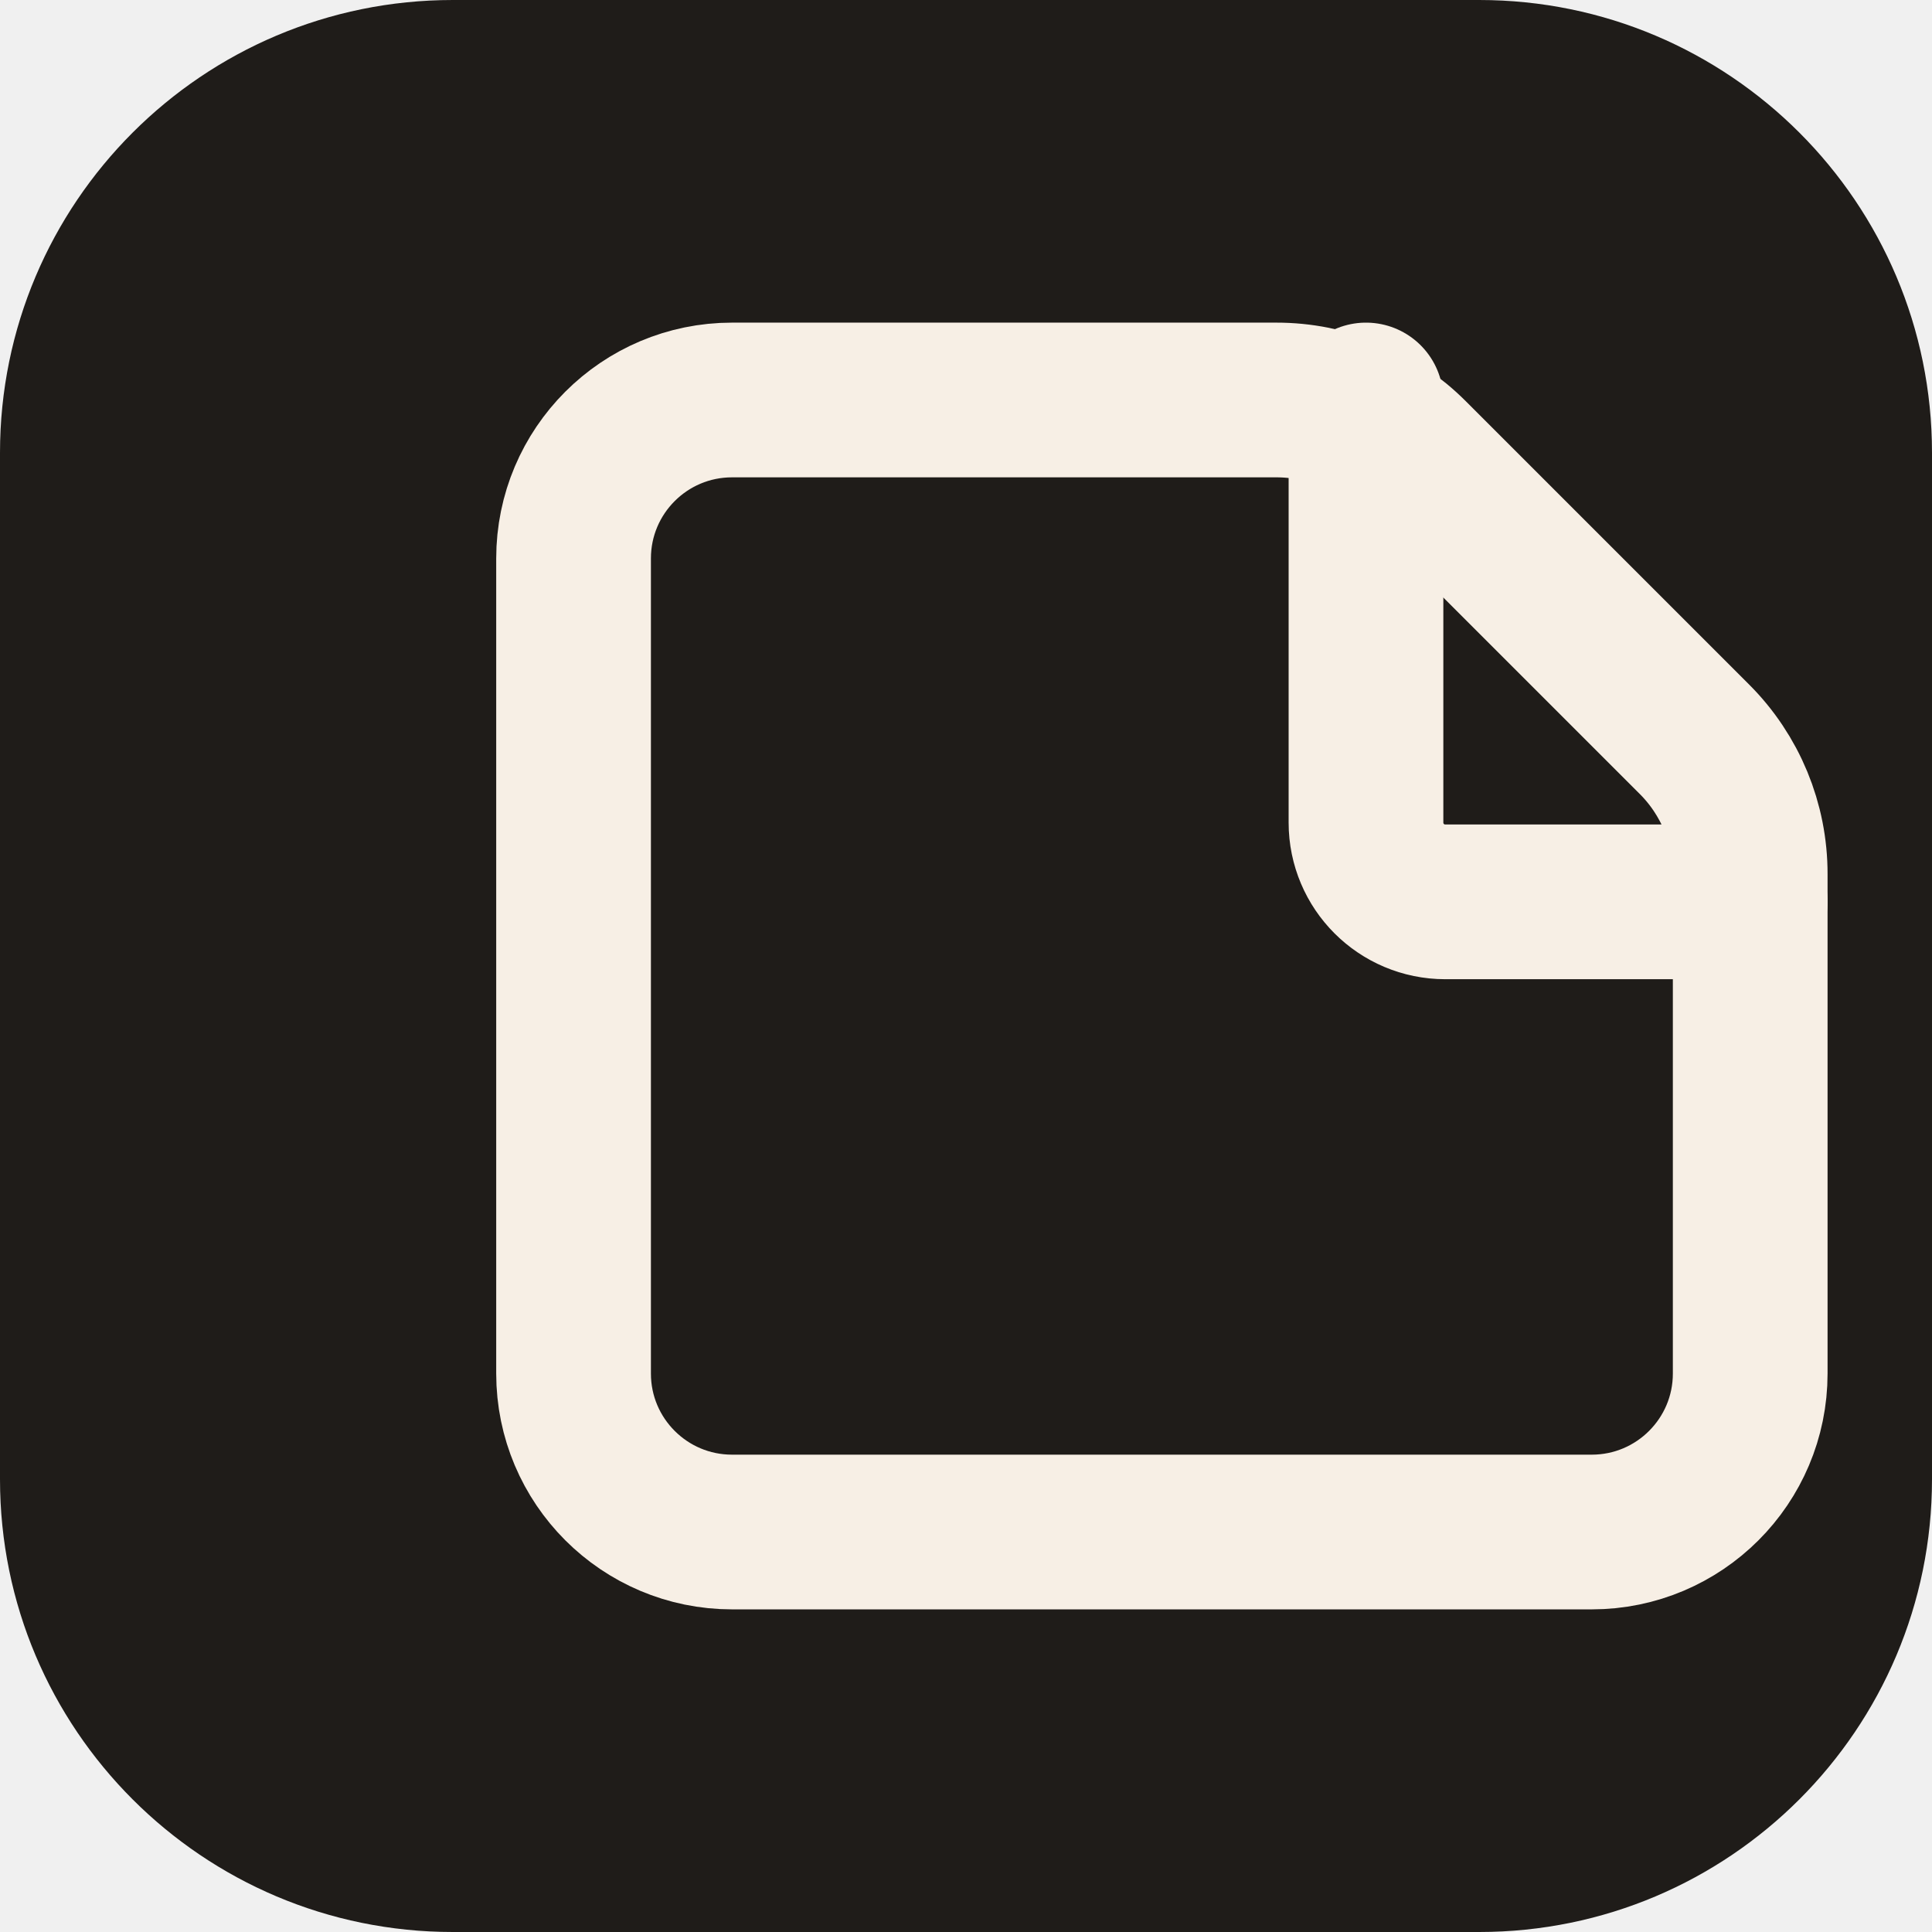
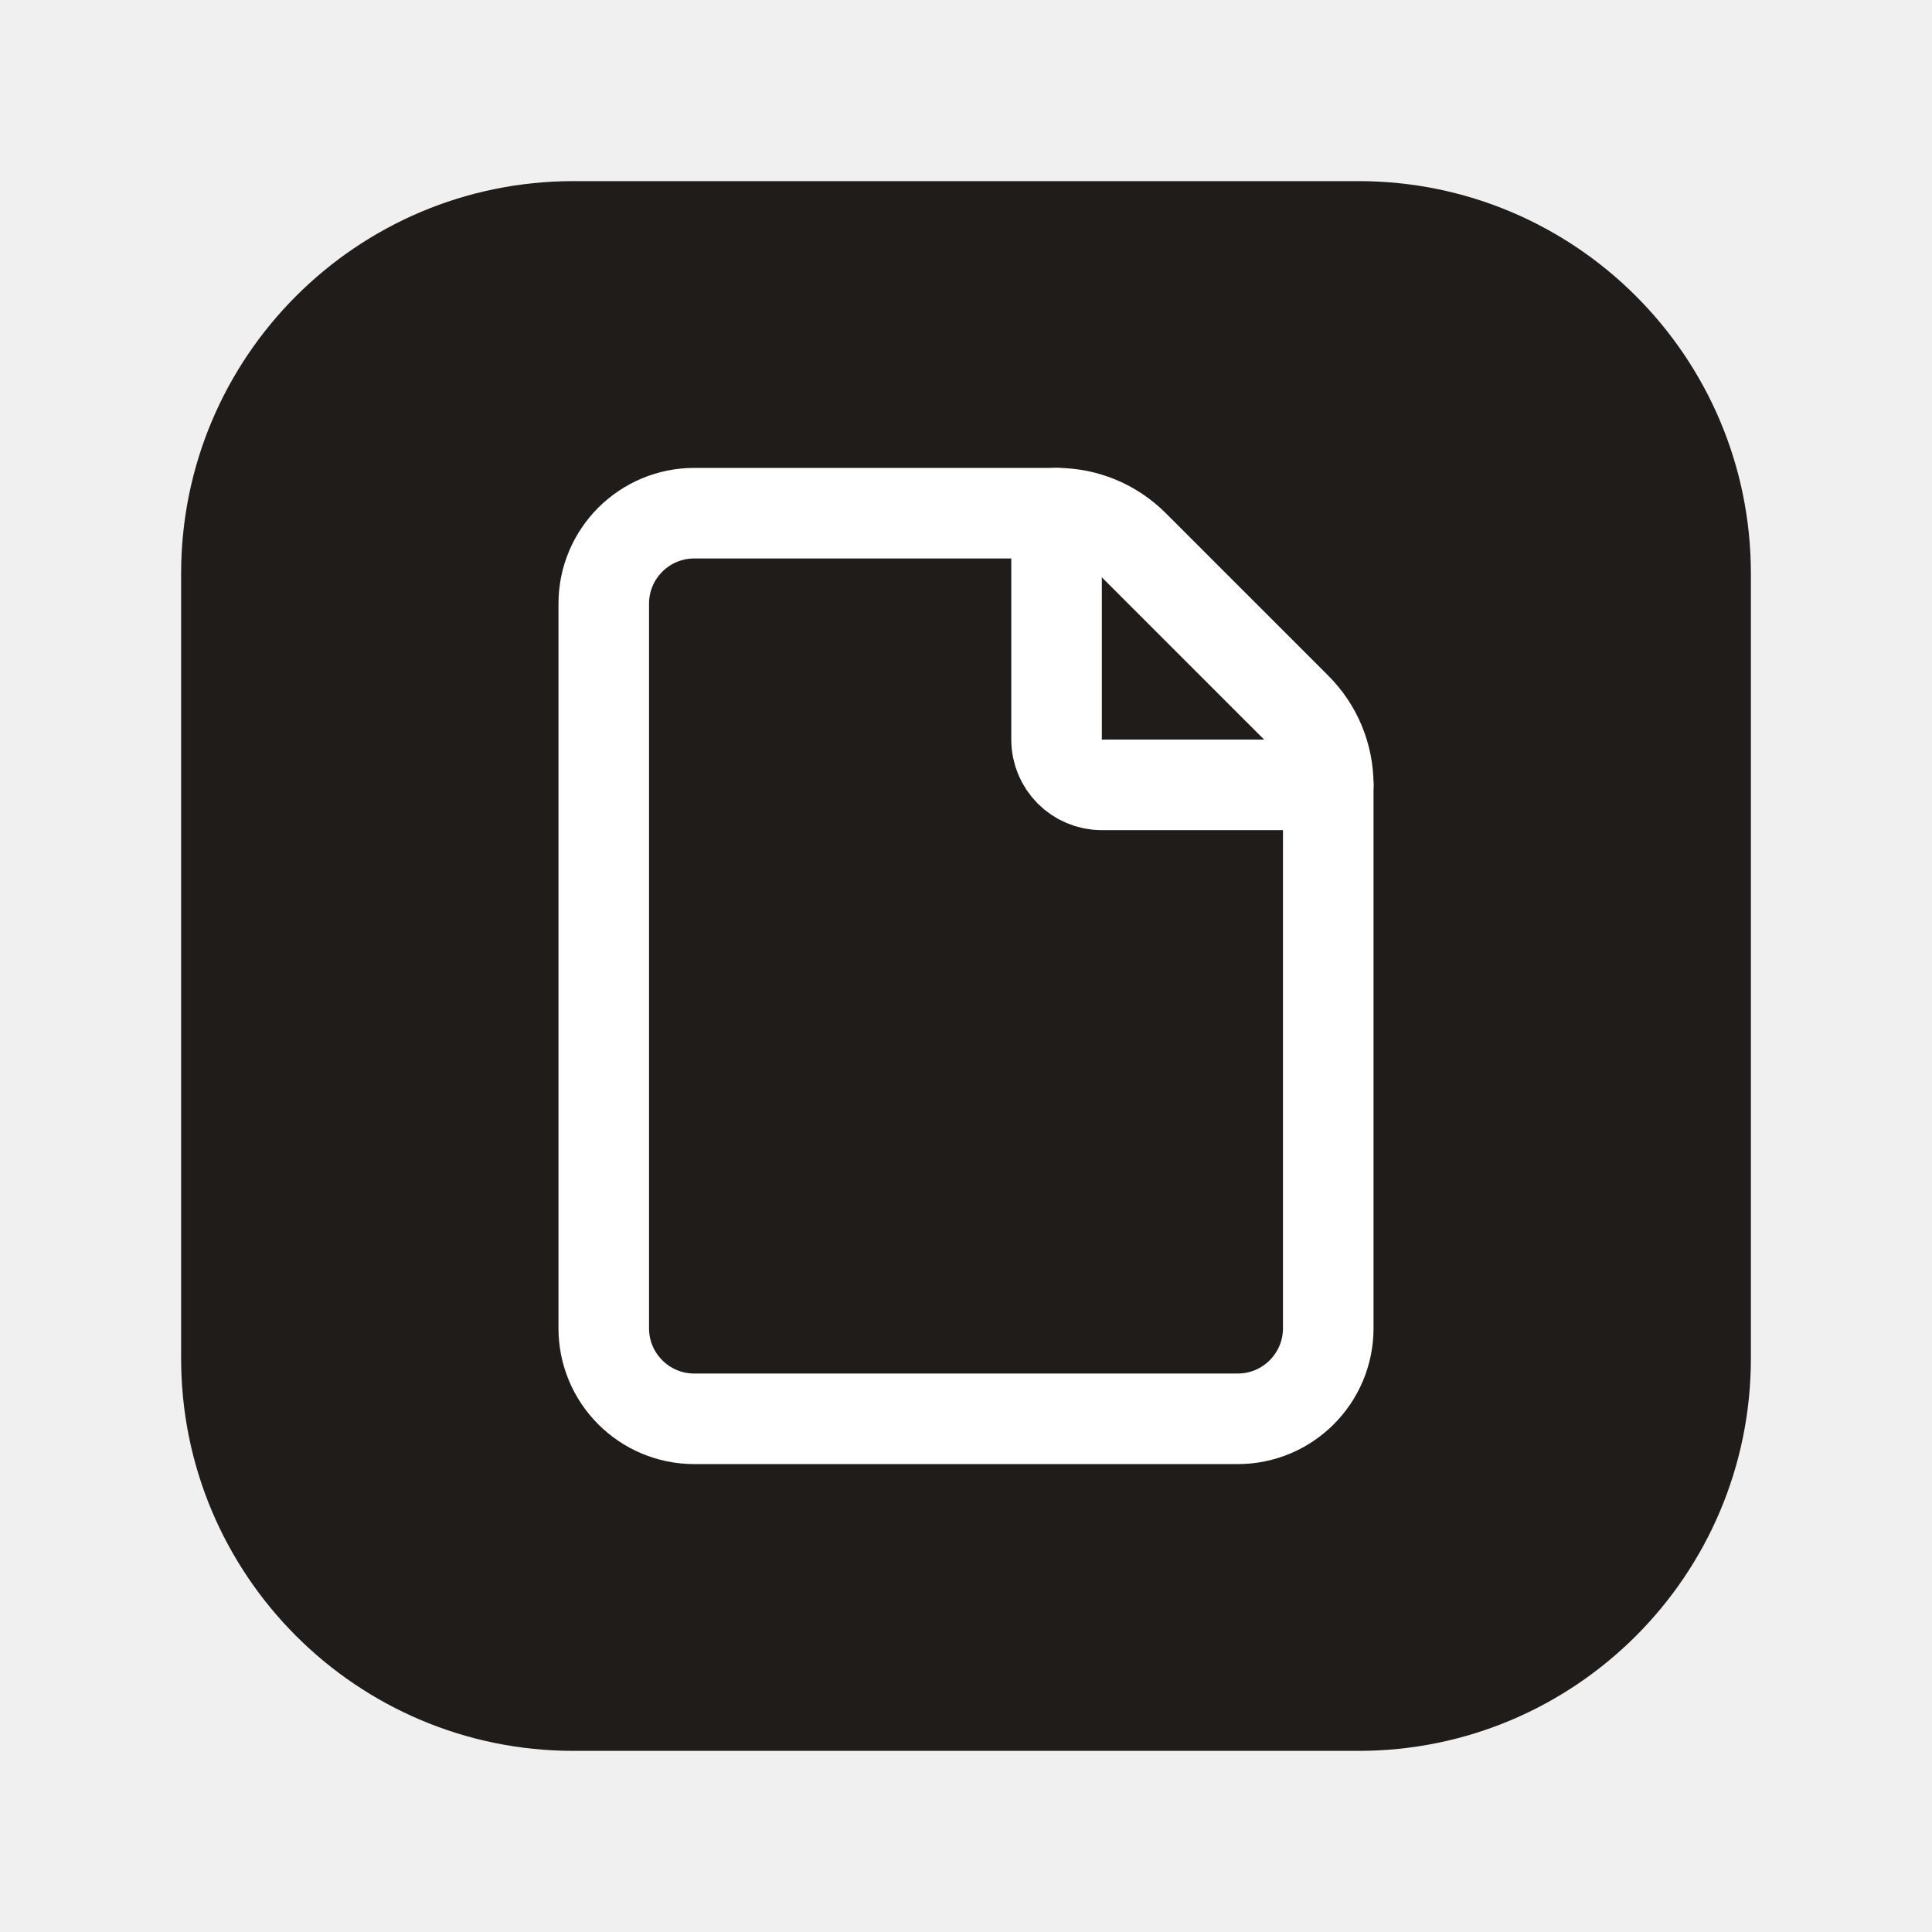
- <svg xmlns="http://www.w3.org/2000/svg" viewBox="0 0 1024 1024" role="img" aria-label="File sharing icon">
-   <rect width="1024" height="1024" rx="240" fill="#1f1c19" />
-   <path d="M388 812a84 84 0 0 1-84-84V296a84 84 0 0 1 84-84h288.352A100.8 100.8 0 0 1 747.92 241.651l150.144 150.144A100.8 100.8 0 0 1 927.648 463.36V728a84 84 0 0 1-84 84Z" fill="none" stroke="#f7efe5" stroke-linecap="round" stroke-linejoin="round" stroke-width="82" />
-   <path d="M724 212v224a42 42 0 0 0 42 42h161.648" fill="none" stroke="#f7efe5" stroke-linecap="round" stroke-linejoin="round" stroke-width="82" />
+ <svg xmlns="http://www.w3.org/2000/svg" viewBox="0 0 64 64" role="img" aria-label="File sharing icon">
+   <rect x="6" y="6" width="52" height="52" rx="13" fill="#1f1c19" />
+   <g transform="translate(14 14) scale(1.5)" fill="none" stroke="#ffffff" stroke-width="2" stroke-linecap="round" stroke-linejoin="round">
+     <path d="M6 22a2 2 0 0 1-2-2V4a2 2 0 0 1 2-2h8a2.4 2.4 0 0 1 1.704.706l3.588 3.588A2.4 2.4 0 0 1 20 8v12a2 2 0 0 1-2 2z" />
+     <path d="M14 2v5a1 1 0 0 0 1 1h5" />
+   </g>
</svg>
